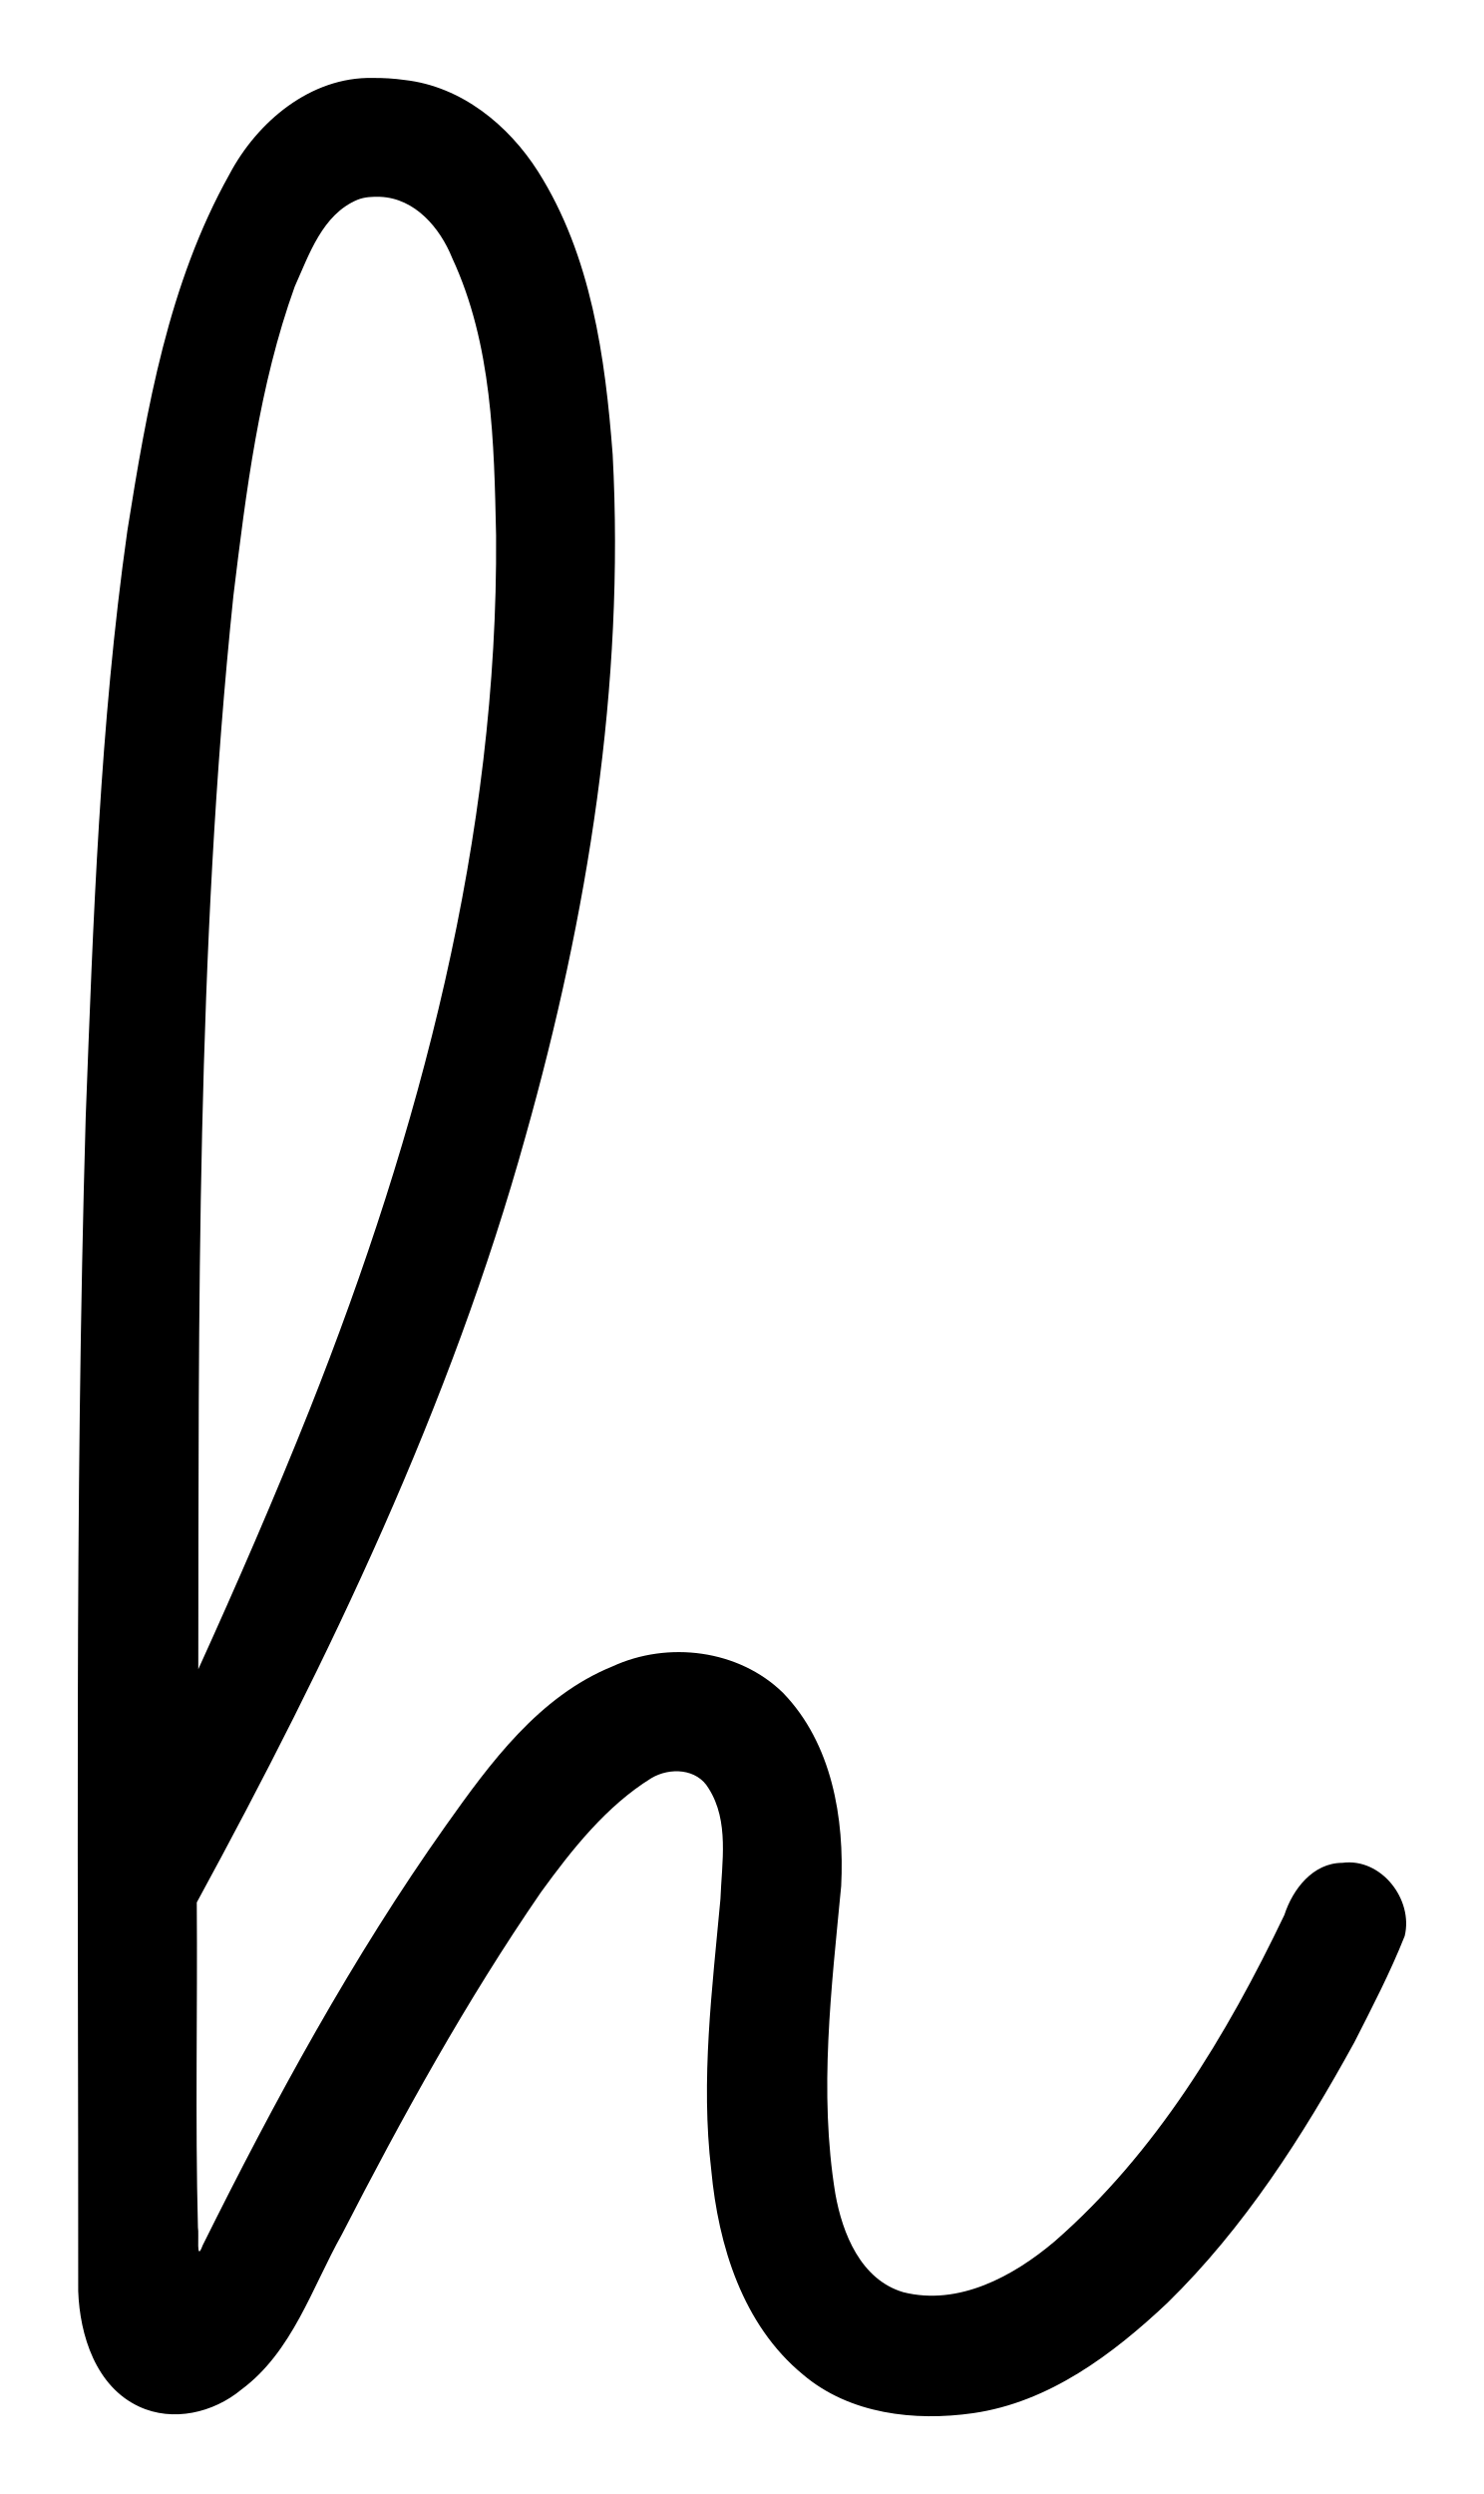
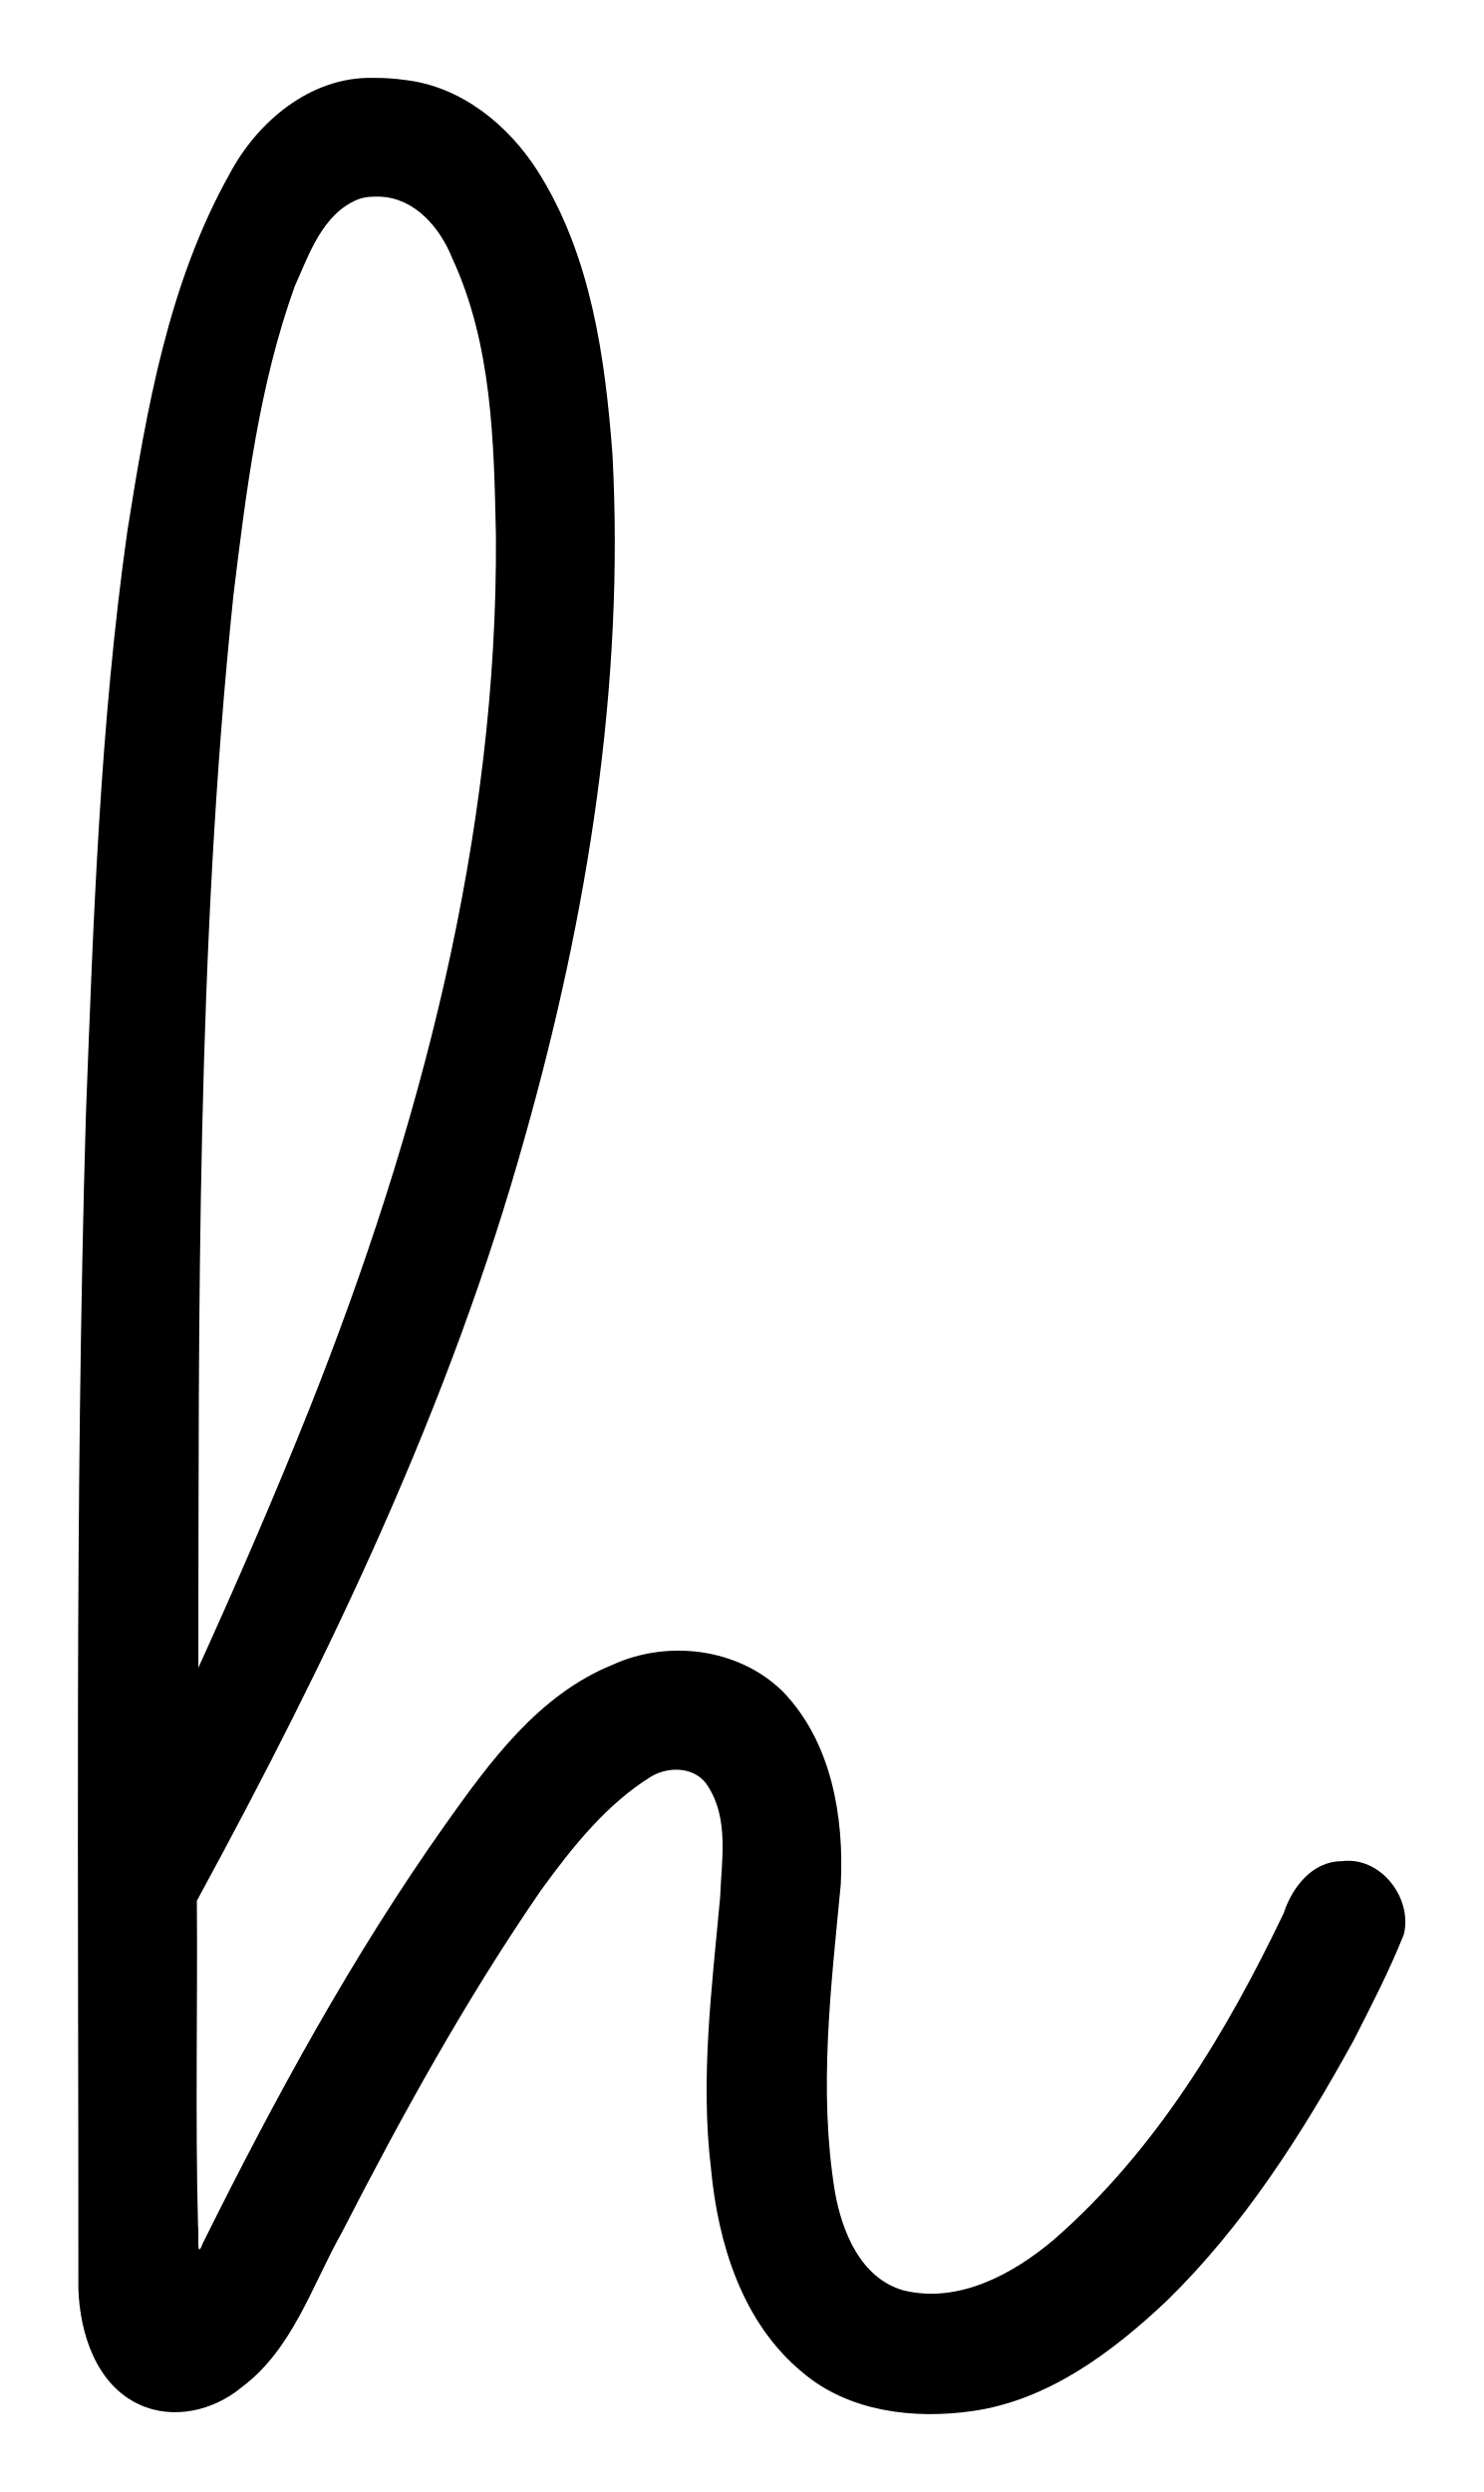
- <svg xmlns="http://www.w3.org/2000/svg" width="609.409" height="1024" viewBox="0 0 609.409 1024" role="img" aria-labelledby="logo-title">
-   <path d="M 153.064,32.006 C 127.554,31.474 105.598,50.02 94.206,71.615 69.171,116.383 60.279,167.816 52.313,217.852 41.006,297.625 38.244,378.285 35.195,458.702 30.549,619.322 32.243,780.033 32.117,940.693 c 0.656,18.194 7.269,39.206 25.018,47.426 13.874,6.454 30.501,2.536 41.969,-6.971 21.005,-15.559 29.022,-41.867 41.302,-63.714 24.777,-48.246 51.061,-95.883 81.821,-140.593 12.723,-17.51 26.782,-35.285 45.254,-46.74 7.594,-4.537 18.768,-4.016 23.547,4.178 8.565,13.457 5.422,30.434 4.861,45.419 -3.371,36.959 -8.195,74.234 -3.764,111.362 2.887,30.886 12.866,63.541 37.68,83.916 19.119,16.24 45.857,19.275 69.896,15.83 31.2,-4.487 57.38,-24.2 79.715,-45.234 31.569,-30.841 55.626,-68.458 76.778,-106.941 7.308,-14.363 14.782,-28.764 20.722,-43.725 3.66,-15.046 -9.695,-32.225 -25.621,-30.051 -12.083,0.023 -20.389,10.861 -23.801,21.4 -23.647,49.397 -52.776,97.782 -94.377,134.055 -16.933,14.309 -39.392,26.538 -62.1,20.846 -17.456,-5.125 -25.046,-24.086 -27.943,-40.43 -6.866,-41.932 -1.578,-84.384 2.398,-126.33 1.416,-27.838 -3.784,-58.538 -23.846,-79.307 -18.162,-17.82 -47.286,-21.402 -70.084,-10.891 -30.193,12.262 -50.201,39.644 -68.428,65.335 -38.449,54.263 -70.308,112.881 -99.868,172.349 -2.835,7.675 -1.413,-4.496 -1.953,-7.333 C 80.136,870.08 81.167,825.594 80.816,781.117 135.395,680.84 185.138,577.015 215.806,466.682 241.401,375.859 256.667,281.203 251.629,186.654 248.581,146.676 242.83,104.98 220.99,70.436 c -12.179,-19.157 -31.607,-34.987 -54.75,-37.588 -4.362,-0.62 -8.771,-0.886 -13.176,-0.842 z m 3.072,48.809 c 14.309,0.587 24.582,12.71 29.57,25.11 16.492,35.494 17.215,75.559 18.035,113.949 0.887,123.387 -31.304,244.905 -76.623,358.983 -14.265,35.805 -29.915,71.805 -45.679,106.495 0.209,-146.965 -0.808,-294.451 14.415,-440.689 5.215,-42.809 10.526,-86.244 25.208,-127.028 5.925,-13.164 11.343,-29.591 25.791,-35.627 2.954,-1.173 6.148,-1.285 9.283,-1.193 z" />
+ <svg xmlns="http://www.w3.org/2000/svg" width="152.402" height="256.02" viewBox="0 0 152.402 256.02" role="img" aria-labelledby="logo-title">
+   <path d="m 38.287,8.003 c -6.378,-0.133 -11.867,4.504 -14.714,9.902 -6.259,11.192 -8.482,24.05 -10.473,36.559 -2.827,19.943 -3.517,40.108 -4.279,60.212 -1.162,40.155 -0.738,80.333 -0.769,120.498 0.164,4.548 1.817,9.802 6.254,11.857 3.469,1.613 7.625,0.634 10.492,-1.743 5.251,-3.89 7.255,-10.467 10.326,-15.929 6.194,-12.062 12.765,-23.971 20.455,-35.148 3.181,-4.378 6.696,-8.821 11.313,-11.685 1.899,-1.134 4.692,-1.004 5.887,1.045 2.141,3.364 1.355,7.609 1.215,11.355 -0.843,9.24 -2.049,18.558 -0.941,27.84 0.722,7.721 3.216,15.885 9.42,20.979 4.78,4.06 11.464,4.819 17.474,3.958 7.8,-1.122 14.345,-6.05 19.929,-11.309 7.892,-7.71 13.906,-17.115 19.195,-26.735 1.827,-3.591 3.696,-7.191 5.181,-10.931 0.915,-3.761 -2.424,-8.056 -6.405,-7.513 -3.021,0.006 -5.097,2.715 -5.95,5.35 -5.912,12.349 -13.194,24.445 -23.594,33.514 -4.233,3.577 -9.848,6.635 -15.525,5.212 -4.364,-1.281 -6.261,-6.021 -6.986,-10.108 -1.716,-10.483 -0.395,-21.096 0.6,-31.583 0.354,-6.96 -0.946,-14.634 -5.962,-19.827 -4.54,-4.455 -11.822,-5.351 -17.521,-2.723 -7.548,3.066 -12.55,9.911 -17.107,16.334 -9.612,13.566 -17.577,28.22 -24.967,43.087 -0.709,1.919 -0.353,-1.124 -0.488,-1.833 -0.289,-11.117 -0.032,-22.239 -0.119,-33.358 13.645,-25.069 26.081,-51.026 33.748,-78.609 6.399,-22.706 10.215,-46.37 8.956,-70.007 -0.762,-9.995 -2.2,-20.419 -7.66,-29.055 -3.045,-4.789 -7.902,-8.747 -13.688,-9.397 -1.091,-0.155 -2.193,-0.222 -3.294,-0.21 z m 0.768,12.202 c 3.577,0.147 6.146,3.178 7.393,6.277 4.123,8.873 4.304,18.89 4.509,28.487 0.222,30.847 -7.826,61.226 -19.156,89.746 -3.566,8.951 -7.479,17.951 -11.42,26.624 0.052,-36.741 -0.202,-73.613 3.604,-110.172 1.304,-10.702 2.632,-21.561 6.302,-31.757 1.481,-3.291 2.836,-7.398 6.448,-8.907 0.739,-0.293 1.537,-0.321 2.321,-0.298 z" />
</svg>
